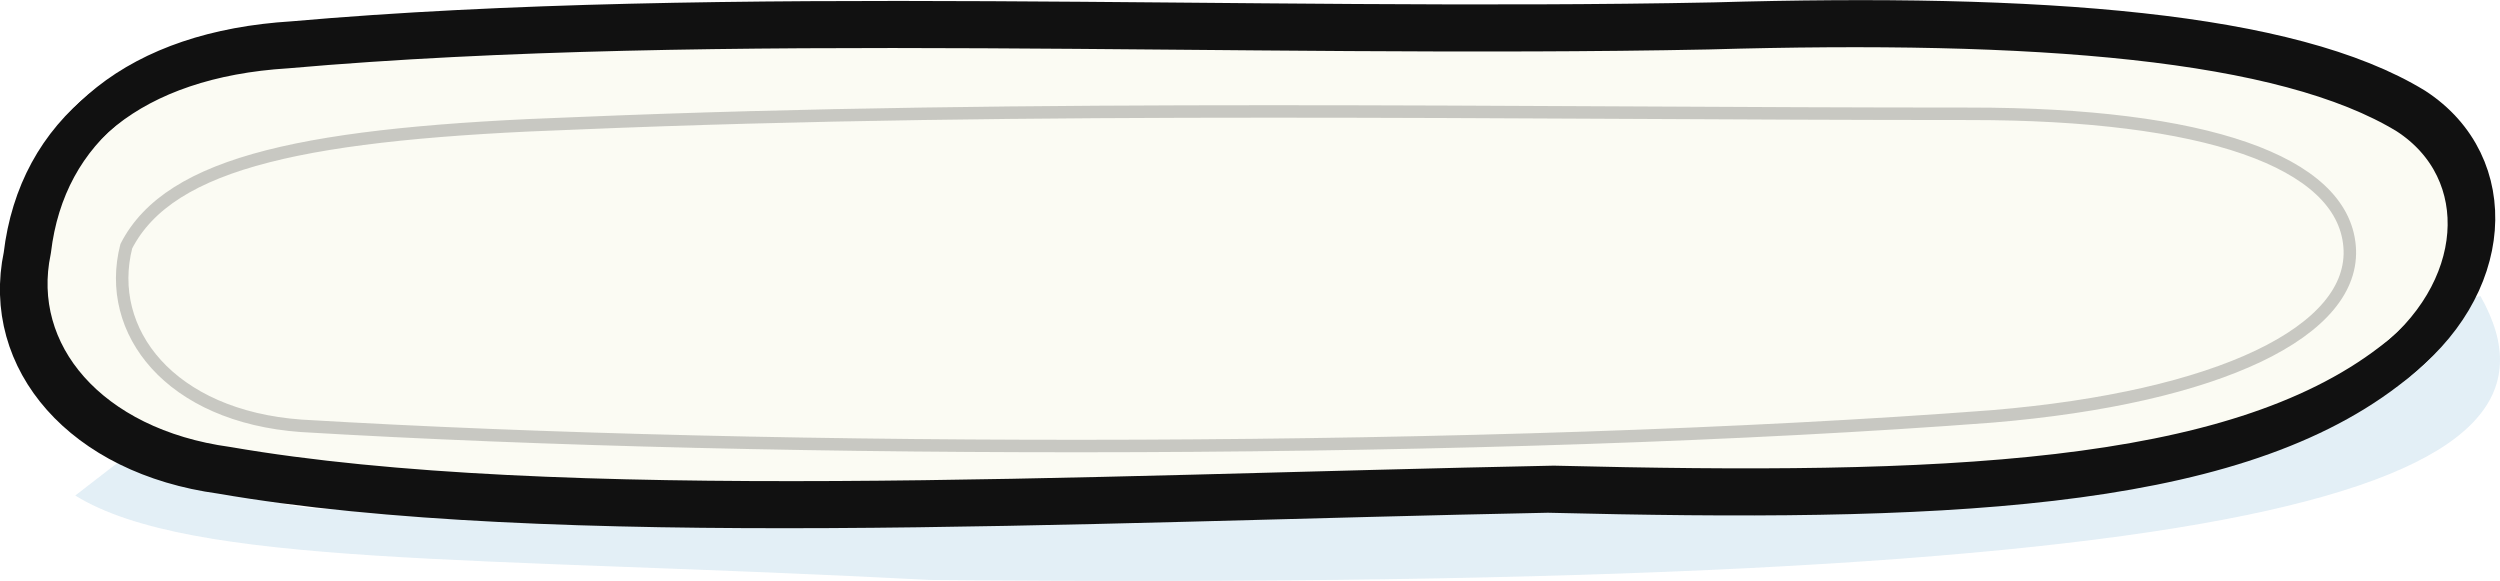
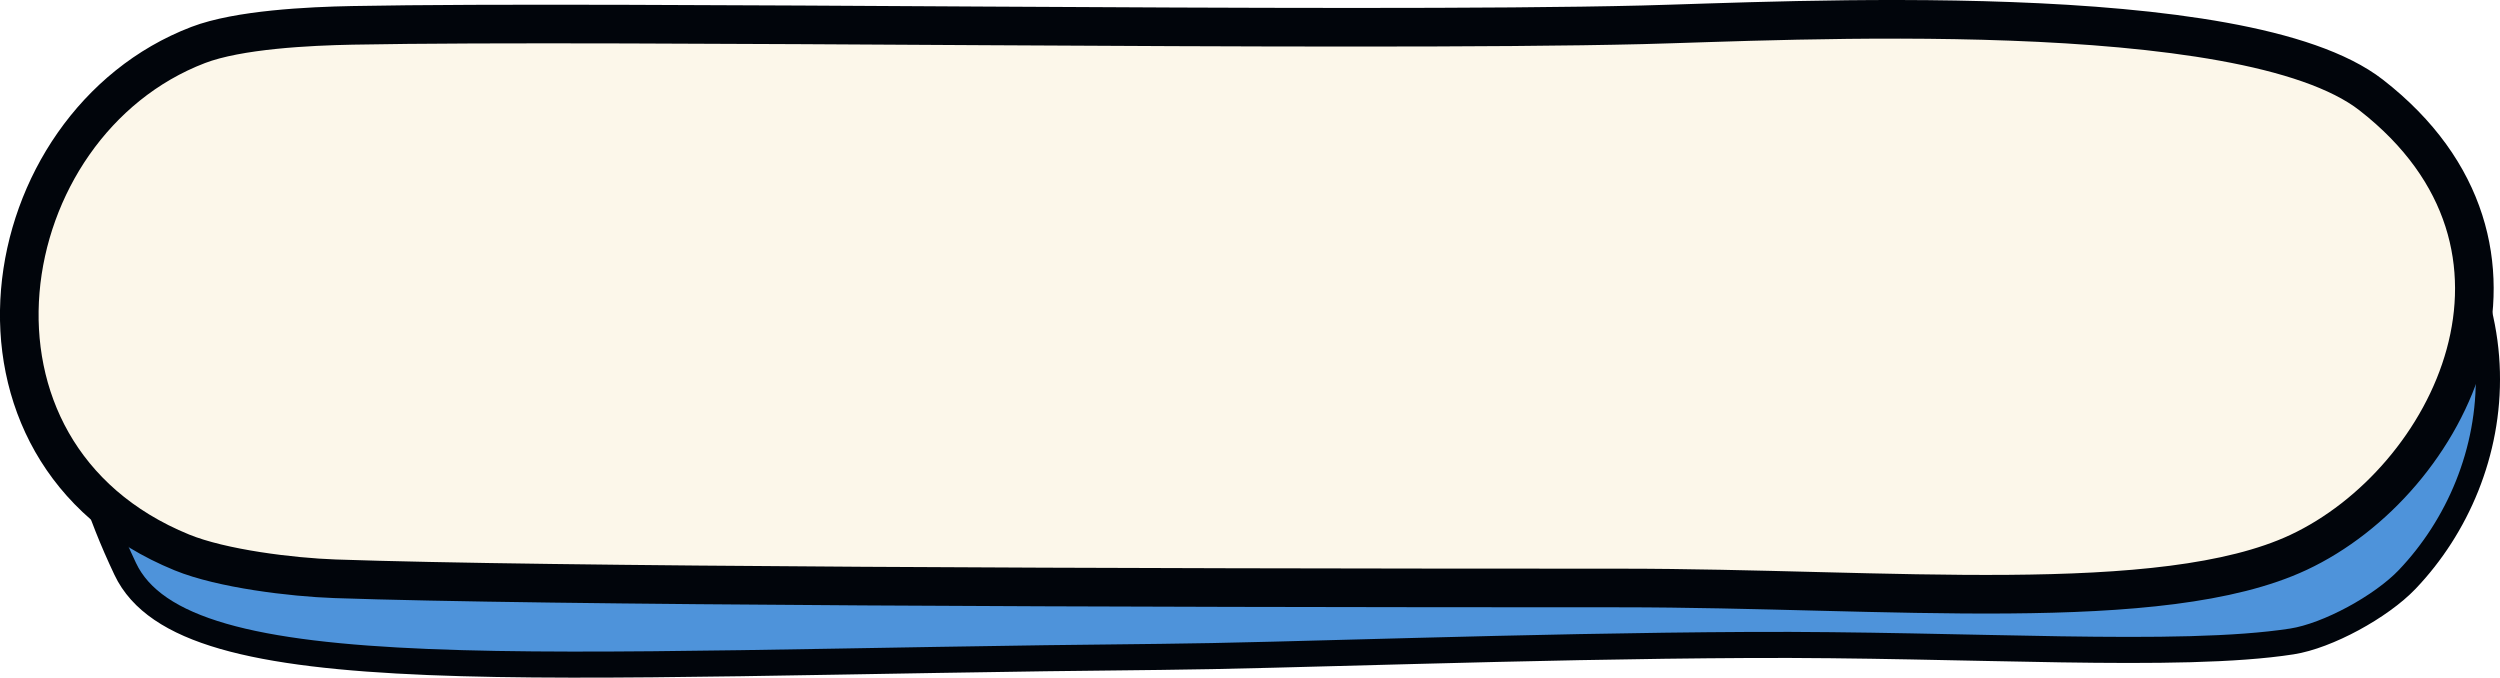
- <svg xmlns="http://www.w3.org/2000/svg" width="88.84mm" height="20.644mm" viewBox="0 0 88.84 20.644" version="1.1" id="svg1">
+ <svg xmlns="http://www.w3.org/2000/svg" width="105.304mm" height="28.544mm" viewBox="0 0 105.304 28.544" version="1.1" id="svg1" xml:space="preserve">
  <defs id="defs1" />
-   <g id="layer1" transform="translate(-64.13125,-140.4539)">
-     <path d="m 68.996,156.37 c 12.317,5.923 6.45,-1.64 33.549,-6.294 12.044,-2.115 44.854,1.957 49.731,0.9 3.89,6.875 -7.764,10.529 -55.087,10.087 -16.15,-0.846 -26.277,-0.461 -30.383,-3 z" fill="#7fb4d4" opacity="0.22" id="path1-3-3" style="stroke-width:0.34" />
-     <path d="m 64.993,149.538 c 0.518,-4.368 3.886,-7.056 9.325,-7.392 15.283,-1.344 33.934,-0.336 50.512,-0.672 11.657,-0.336 20.464,0.336 24.867,3.024 3.108,2.016 2.849,6.384 -0.777,9.071 -5.699,4.368 -16.06,4.704 -29.789,4.368 -16.837,0.336 -35.488,1.344 -47.144,-0.672 -4.922,-0.672 -7.771,-4.032 -6.994,-7.727 z" fill="#fbfbf3" stroke="#111111" stroke-width="5.086" stroke-linecap="round" stroke-linejoin="round" id="path2-2-0" style="stroke-width:1.475;stroke-dasharray:none" />
-     <path d="m 68.62,149.202 c 1.554,-3.024 6.476,-4.032 16.06,-4.368 16.06,-0.672 33.156,-0.336 49.476,-0.336 8.289,0 13.211,1.68 13.47,4.704 0.259,3.024 -4.663,5.376 -12.693,6.048 -17.614,1.344 -43.259,1.344 -60.096,0.336 -4.663,-0.336 -6.994,-3.36 -6.217,-6.384 z" fill="none" stroke="#111111" stroke-width="0.443" stroke-linecap="round" stroke-linejoin="round" opacity="0.22" id="path3-6-4" />
-     <path d="m 65.21,149.34 c 0.518,-4.368 3.886,-7.056 9.325,-7.392 15.283,-1.344 33.934,-0.336 50.512,-0.672 11.657,-0.336 20.464,0.336 24.867,3.024 3.108,2.016 2.849,6.384 -0.777,9.071 -5.699,4.368 -16.06,4.704 -29.789,4.368 -16.837,0.336 -35.488,1.344 -47.144,-0.672 -4.922,-0.672 -7.771,-4.032 -6.994,-7.727 z" fill="#fbfbf3" stroke="#111111" stroke-width="5.086" stroke-linecap="round" stroke-linejoin="round" id="path2-2-6-3" style="fill:#fbfbf3;fill-opacity:0;stroke-width:1.475;stroke-dasharray:none" />
+   <g id="g3" transform="translate(-55.30329,-134.432)">
+     <path style="display:inline;opacity:1;fill:#4e93da;fill-opacity:1;stroke:#01050b;stroke-width:0.994;stroke-dasharray:none;stroke-opacity:1" d="m 152.292,139.583 c 7.133,5.548 5.964,12.922 1.829,16.951 -1.067,1.039 -3.264,2.153 -4.734,2.365 -4.608,0.665 -13.305,0.093 -22.254,0.134 -9.369,0.043 -19.079,0.411 -24.195,0.455 -25.907,0.222 -40.075,1.421 -42.506,-3.357 -9.084,-17.853 14.288,-15.584 39.776,-15.264 24.868,0.312 51.754,-1.539 52.083,-1.283 z" id="path3" transform="matrix(1.025949,0,0,1.104304,-1.422976,-14.02213)" />
+   </g>
+   <g id="layer2" style="display:inline" transform="translate(-55.30329,-134.432)">
+     <path style="display:inline;opacity:1;fill:#fcf7ea;fill-opacity:1;stroke:#01050b;stroke-width:1.627;stroke-dasharray:none;stroke-opacity:1" d="m 70.148,135.5 c 11.293,-0.216 41.791,0.285 54.333,-0.023 5.865,-0.144 25.322,-1.227 30.699,2.956 8.253,6.419 3.346,16.268 -3.063,19.268 -5.749,2.691 -17.354,1.498 -28.547,1.498 -21.661,5.8e-4 -45.409,-0.083 -54.156,-0.388 -1.817,-0.064 -4.767,-0.422 -6.448,-1.109 -10.318,-4.215 -8.066,-18.023 0.684,-21.375 1.693,-0.649 4.678,-0.792 6.497,-0.827 z" id="path1" />
  </g>
</svg>
